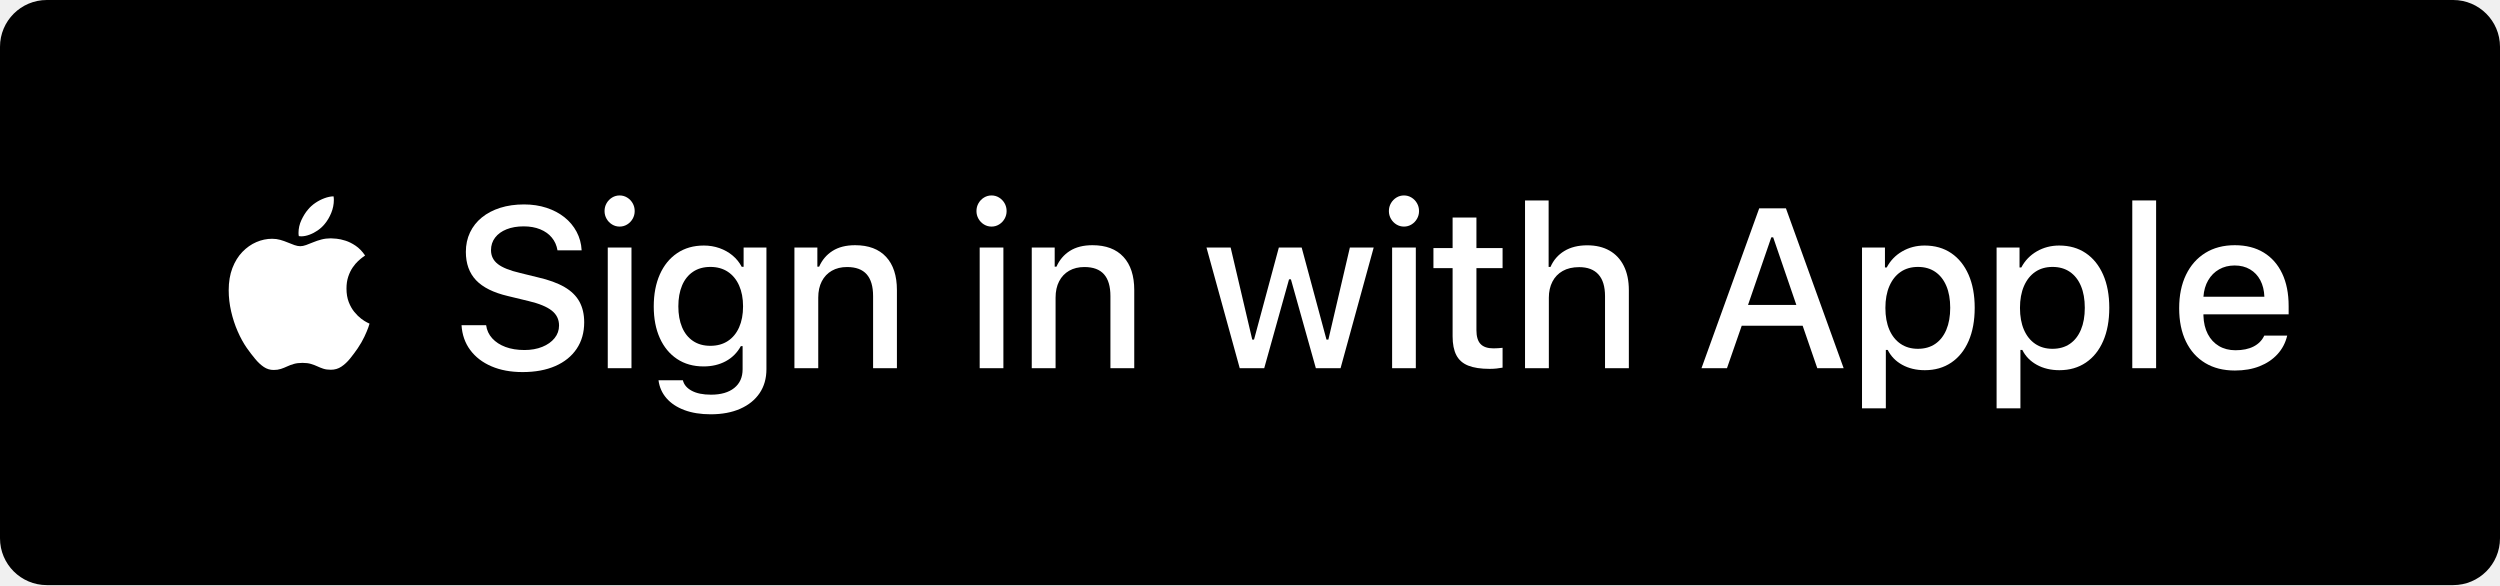
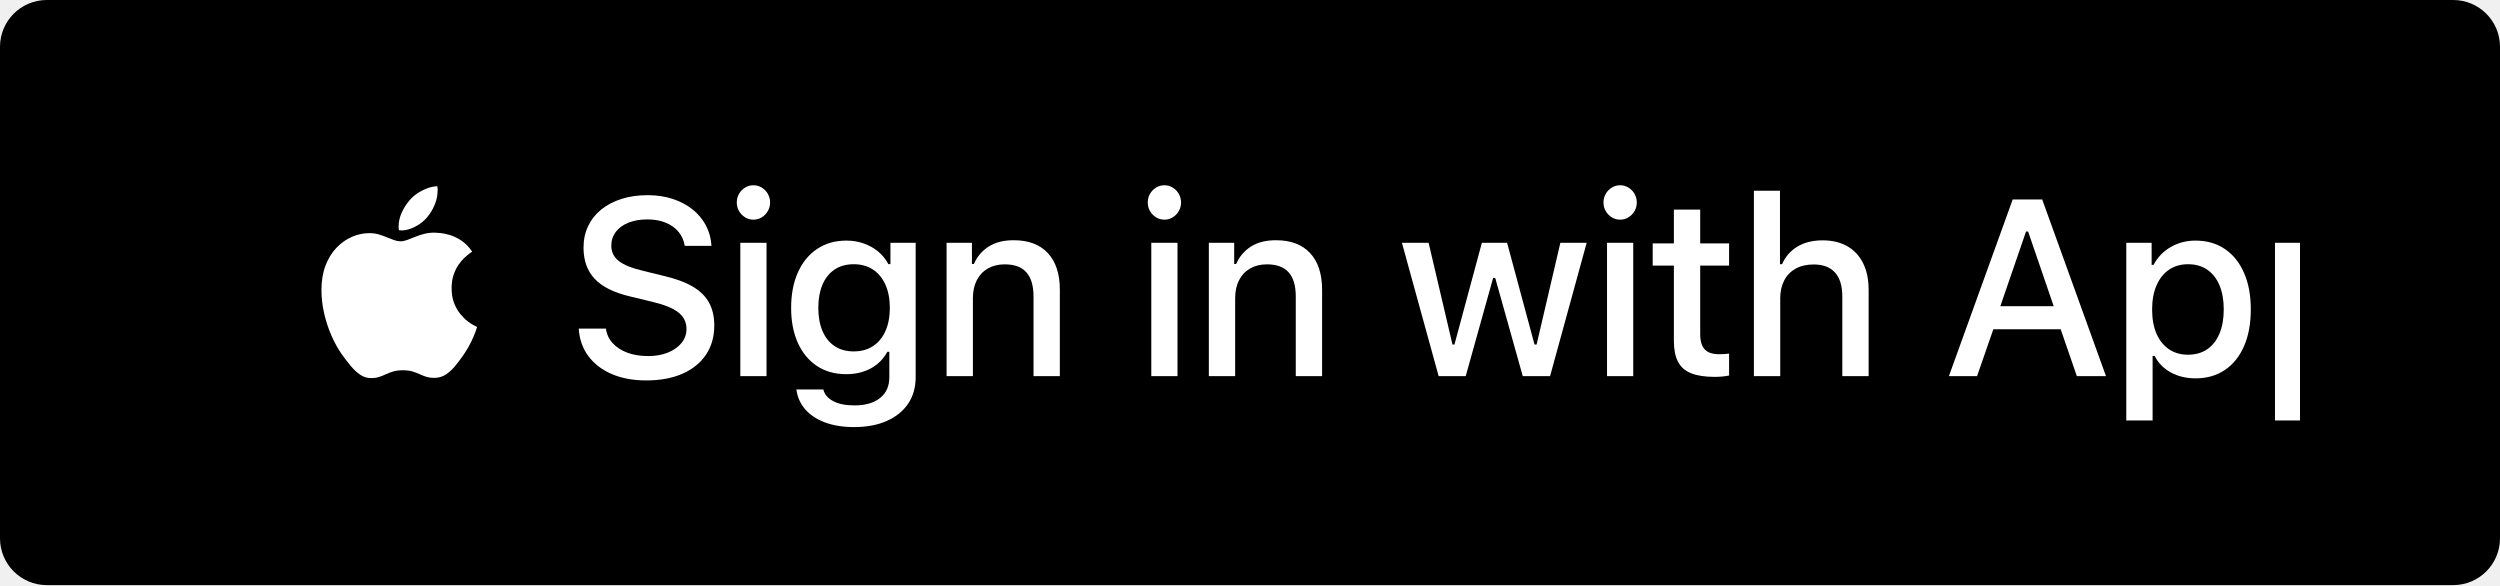
<svg xmlns="http://www.w3.org/2000/svg" width="188" height="44" viewBox="0 0 188 44">
  <rect x="0" y="0" width="188" height="44" rx="3.52" fill="black" />
-   <svg width="84%" height="100%" x="8%">
+   <svg width="157.92" height="44" x="15.04">
    <g>
-       <svg style="overflow: visible;" width="100%" height="50%" y="25%" viewBox="0 -11 111.047 14" fill="#fff">
+       <svg style="overflow: visible;" width="188" height="22" y="11" viewBox="0 -11 111.047 14" fill="#fff">
        <g transform="scale(0.005859375 -0.005859375)">
          <path transform="translate(0 0)" d="M1181 1172Q1198 1172 1233 1168.5Q1268 1165 1312.5 1151Q1357 1137 1404 1105.5Q1451 1074 1490 1017Q1487 1015 1469.5 1002.5Q1452 990 1427 967Q1402 944 1378 909Q1354 874 1338 826.5Q1322 779 1322 719Q1322 649 1342.5 596.5Q1363 544 1393.5 507Q1424 470 1454.5 447Q1485 424 1506.5 413.5Q1528 403 1530 402Q1530 399 1518.5 366.5Q1507 334 1483.5 284Q1460 234 1423 179Q1390 131 1354 86.5Q1318 42 1276 14Q1234 -14 1181 -14Q1141 -14 1112.5 -4.5Q1084 5 1058.5 17Q1033 29 1001.5 38.5Q970 48 925 48Q880 48 847 38.5Q814 29 786.5 16Q759 3 730 -6.5Q701 -16 665 -16Q616 -16 576 11Q536 38 498.5 83Q461 128 422 183Q377 248 340 332.5Q303 417 281 512.5Q259 608 259 703Q259 817 292.5 904Q326 991 382.5 1049.5Q439 1108 508.5 1138Q578 1168 651 1168Q690 1168 725 1158Q760 1148 792 1134.5Q824 1121 852.5 1111Q881 1101 905 1101Q928 1101 957.5 1111.5Q987 1122 1021.5 1136.5Q1056 1151 1096 1161.5Q1136 1172 1181 1172ZM1125 1301Q1099 1269 1063 1244Q1027 1219 987.5 1204.5Q948 1190 913 1190Q902 1190 892 1192Q891 1195 890 1203Q889 1211 889 1220Q889 1281 915.5 1337.5Q942 1394 975 1432Q1003 1466 1041.5 1492Q1080 1518 1123 1534Q1166 1550 1205 1551Q1208 1538 1208 1520Q1208 1459 1184.5 1401.5Q1161 1344 1125 1301Z" />
          <path transform="translate(1795.808 0)" d="" />
          <path transform="translate(2247.276 0)" d="M113 388L335 388Q344 320 390 269.5Q436 219 510 191.5Q584 164 681 164Q771 164 841.5 192.5Q912 221 952.5 271Q993 321 993 385Q993 468 927 520Q861 572 718 606L532 651Q336 697 244 794Q152 891 152 1050Q152 1146 189.5 1225Q227 1304 296.5 1360.5Q366 1417 462.5 1447.5Q559 1478 677 1478Q787 1478 880 1447.5Q973 1417 1042 1362Q1111 1307 1151.5 1231Q1192 1155 1197 1064L979 1064Q968 1130 928 1178.5Q888 1227 823 1253.5Q758 1280 674 1280Q586 1280 519.5 1253.5Q453 1227 416 1178.5Q379 1130 379 1065Q379 988 440.5 940Q502 892 643 859L802 820Q950 786 1042 732.5Q1134 679 1177 600.5Q1220 522 1220 414Q1220 276 1152 175Q1084 74 959.5 19.5Q835 -35 664 -35Q504 -35 383 17Q262 69 191.5 164Q121 259 113 388Z" />
          <path transform="translate(3519.973 0)" d="M160 0L160 1089L374 1089L374 0ZM267 1278Q230 1278 199 1297Q168 1316 149.5 1348Q131 1380 131 1418Q131 1457 149.5 1489Q168 1521 199 1540Q230 1559 267 1559Q304 1559 335 1540Q366 1521 384.5 1489Q403 1457 403 1418Q403 1380 384.5 1348Q366 1316 335 1297Q304 1278 267 1278Z" />
          <path transform="translate(3993.941 0)" d="M612 202Q704 202 770 245.5Q836 289 871.5 369Q907 449 907 558Q907 666 871.5 746Q836 826 770 870Q704 914 612 914Q520 914 455 870Q390 826 356.5 746Q323 666 323 558Q323 450 356.5 370Q390 290 455 246Q520 202 612 202ZM615 -416Q479 -416 377.5 -378Q276 -340 216 -271Q156 -202 144 -109L364 -109Q378 -168 443.5 -203.5Q509 -239 618 -239Q752 -239 827.5 -178.5Q903 -118 903 -10L903 199L887 199Q838 110 751 63Q664 16 551 16Q412 16 311 83.5Q210 151 155.5 272.5Q101 394 101 557Q101 723 156 846.5Q211 970 312.5 1038.5Q414 1107 553 1107Q628 1107 694.5 1083.5Q761 1060 812.5 1017Q864 974 895 915L912 915L912 1089L1118 1089L1118 -9Q1118 -134 1056.5 -225Q995 -316 882 -366Q769 -416 615 -416Z" />
          <path transform="translate(5208.514 0)" d="M156 0L156 1089L363 1089L363 916L379 916Q419 1007 500 1058.5Q581 1110 704 1110Q886 1110 983.5 1004.5Q1081 899 1081 705L1081 0L866 0L866 651Q866 782 808 847.5Q750 913 631 913Q552 913 493.5 879.5Q435 846 403 784Q371 722 371 637L371 0Z" />
          <path transform="translate(6376.214 0)" d="" />
          <path transform="translate(6876.43 0)" d="M160 0L160 1089L374 1089L374 0ZM267 1278Q230 1278 199 1297Q168 1316 149.5 1348Q131 1380 131 1418Q131 1457 149.5 1489Q168 1521 199 1540Q230 1559 267 1559Q304 1559 335 1540Q366 1521 384.5 1489Q403 1457 403 1418Q403 1380 384.5 1348Q366 1316 335 1297Q304 1278 267 1278Z" />
          <path transform="translate(7350.398 0)" d="M156 0L156 1089L363 1089L363 916L379 916Q419 1007 500 1058.5Q581 1110 704 1110Q886 1110 983.5 1004.5Q1081 899 1081 705L1081 0L866 0L866 651Q866 782 808 847.5Q750 913 631 913Q552 913 493.5 879.5Q435 846 403 784Q371 722 371 637L371 0Z" />
          <path transform="translate(8518.098 0)" d="" />
          <path transform="translate(9018.314 0)" d="M1574 1089L1275 0L1052 0L827 802L810 802L586 0L365 0L65 1089L283 1089L478 258L494 258L718 1089L924 1089L1148 258L1165 258L1359 1089Z" />
          <path transform="translate(10598.503 0)" d="M160 0L160 1089L374 1089L374 0ZM267 1278Q230 1278 199 1297Q168 1316 149.5 1348Q131 1380 131 1418Q131 1457 149.5 1489Q168 1521 199 1540Q230 1559 267 1559Q304 1559 335 1540Q366 1521 384.5 1489Q403 1457 403 1418Q403 1380 384.5 1348Q366 1316 335 1297Q304 1278 267 1278Z" />
          <path transform="translate(11072.471 0)" d="M232 1360L447 1360L447 1084L683 1084L683 903L447 903L447 343Q447 258 484 218.5Q521 179 601 179Q626 179 643 180.5Q660 182 683 184L683 5Q657 0 627.5 -3Q598 -6 566 -6Q446 -6 372.5 23.5Q299 53 265.5 118Q232 183 232 288L232 903L59 903L59 1084L232 1084Z" />
          <path transform="translate(11792.057 0)" d="M166 0L166 1514L379 1514L379 914L396 914Q436 1006 520.5 1057.5Q605 1109 728 1109Q844 1109 928 1061.5Q1012 1014 1057.5 923Q1103 832 1103 703L1103 0L888 0L888 650Q888 780 828.5 846Q769 912 655 912Q567 912 506 877.5Q445 843 413 780.5Q381 718 381 636L381 0Z" />
          <path transform="translate(12980.382 0)" d="" />
          <path transform="translate(13480.599 0)" d="M1115 0L983 383L433 383L300 0L70 0L591 1443L832 1443L1353 0ZM700 1181L490 571L926 571L717 1181Z" />
          <path transform="translate(14843.293 0)" d="M721 1107Q860 1107 961 1038.5Q1062 970 1117.5 844Q1173 718 1173 545Q1173 372 1118 245.5Q1063 119 961.5 50.5Q860 -18 723 -18Q607 -18 519 30.5Q431 79 388 165L371 165L371 -362L156 -362L156 1089L363 1089L363 909L379 909Q428 1002 519 1054.5Q610 1107 721 1107ZM660 175Q752 175 817 219.5Q882 264 917 347Q952 430 952 545Q952 660 917 742.5Q882 825 817 869.5Q752 914 661 914Q570 914 504.5 869Q439 824 403 741Q367 658 367 544Q367 430 402.5 347.5Q438 265 504 220Q570 175 660 175Z" />
          <path transform="translate(16057.866 0)" d="M721 1107Q860 1107 961 1038.5Q1062 970 1117.5 844Q1173 718 1173 545Q1173 372 1118 245.5Q1063 119 961.5 50.5Q860 -18 723 -18Q607 -18 519 30.5Q431 79 388 165L371 165L371 -362L156 -362L156 1089L363 1089L363 909L379 909Q428 1002 519 1054.5Q610 1107 721 1107ZM660 175Q752 175 817 219.5Q882 264 917 347Q952 430 952 545Q952 660 917 742.5Q882 825 817 869.5Q752 914 661 914Q570 914 504.5 869Q439 824 403 741Q367 658 367 544Q367 430 402.5 347.5Q438 265 504 220Q570 175 660 175Z" />
          <path transform="translate(17272.44 0)" d="M166 0L166 1514L381 1514L381 0Z" />
          <path transform="translate(17759.531 0)" d="M603 927Q524 927 462.5 892Q401 857 364 793.5Q327 730 321 645L871 645Q868 730 834.5 793.5Q801 857 741.5 892Q682 927 603 927ZM870 294L1077 294Q1054 197 989.5 126.5Q925 56 827.5 17.5Q730 -21 605 -21Q449 -21 336.5 47Q224 115 163 241Q102 367 102 541Q102 715 163.5 842.5Q225 970 337.5 1040Q450 1110 604 1110Q756 1110 864.5 1044Q973 978 1031.5 855Q1090 732 1090 561L1090 486L321 486L321 474Q324 378 360.5 308Q397 238 461 200Q525 162 611 162Q708 162 774 196Q840 230 870 294Z" />
        </g>
      </svg>
    </g>
  </svg>
</svg>
